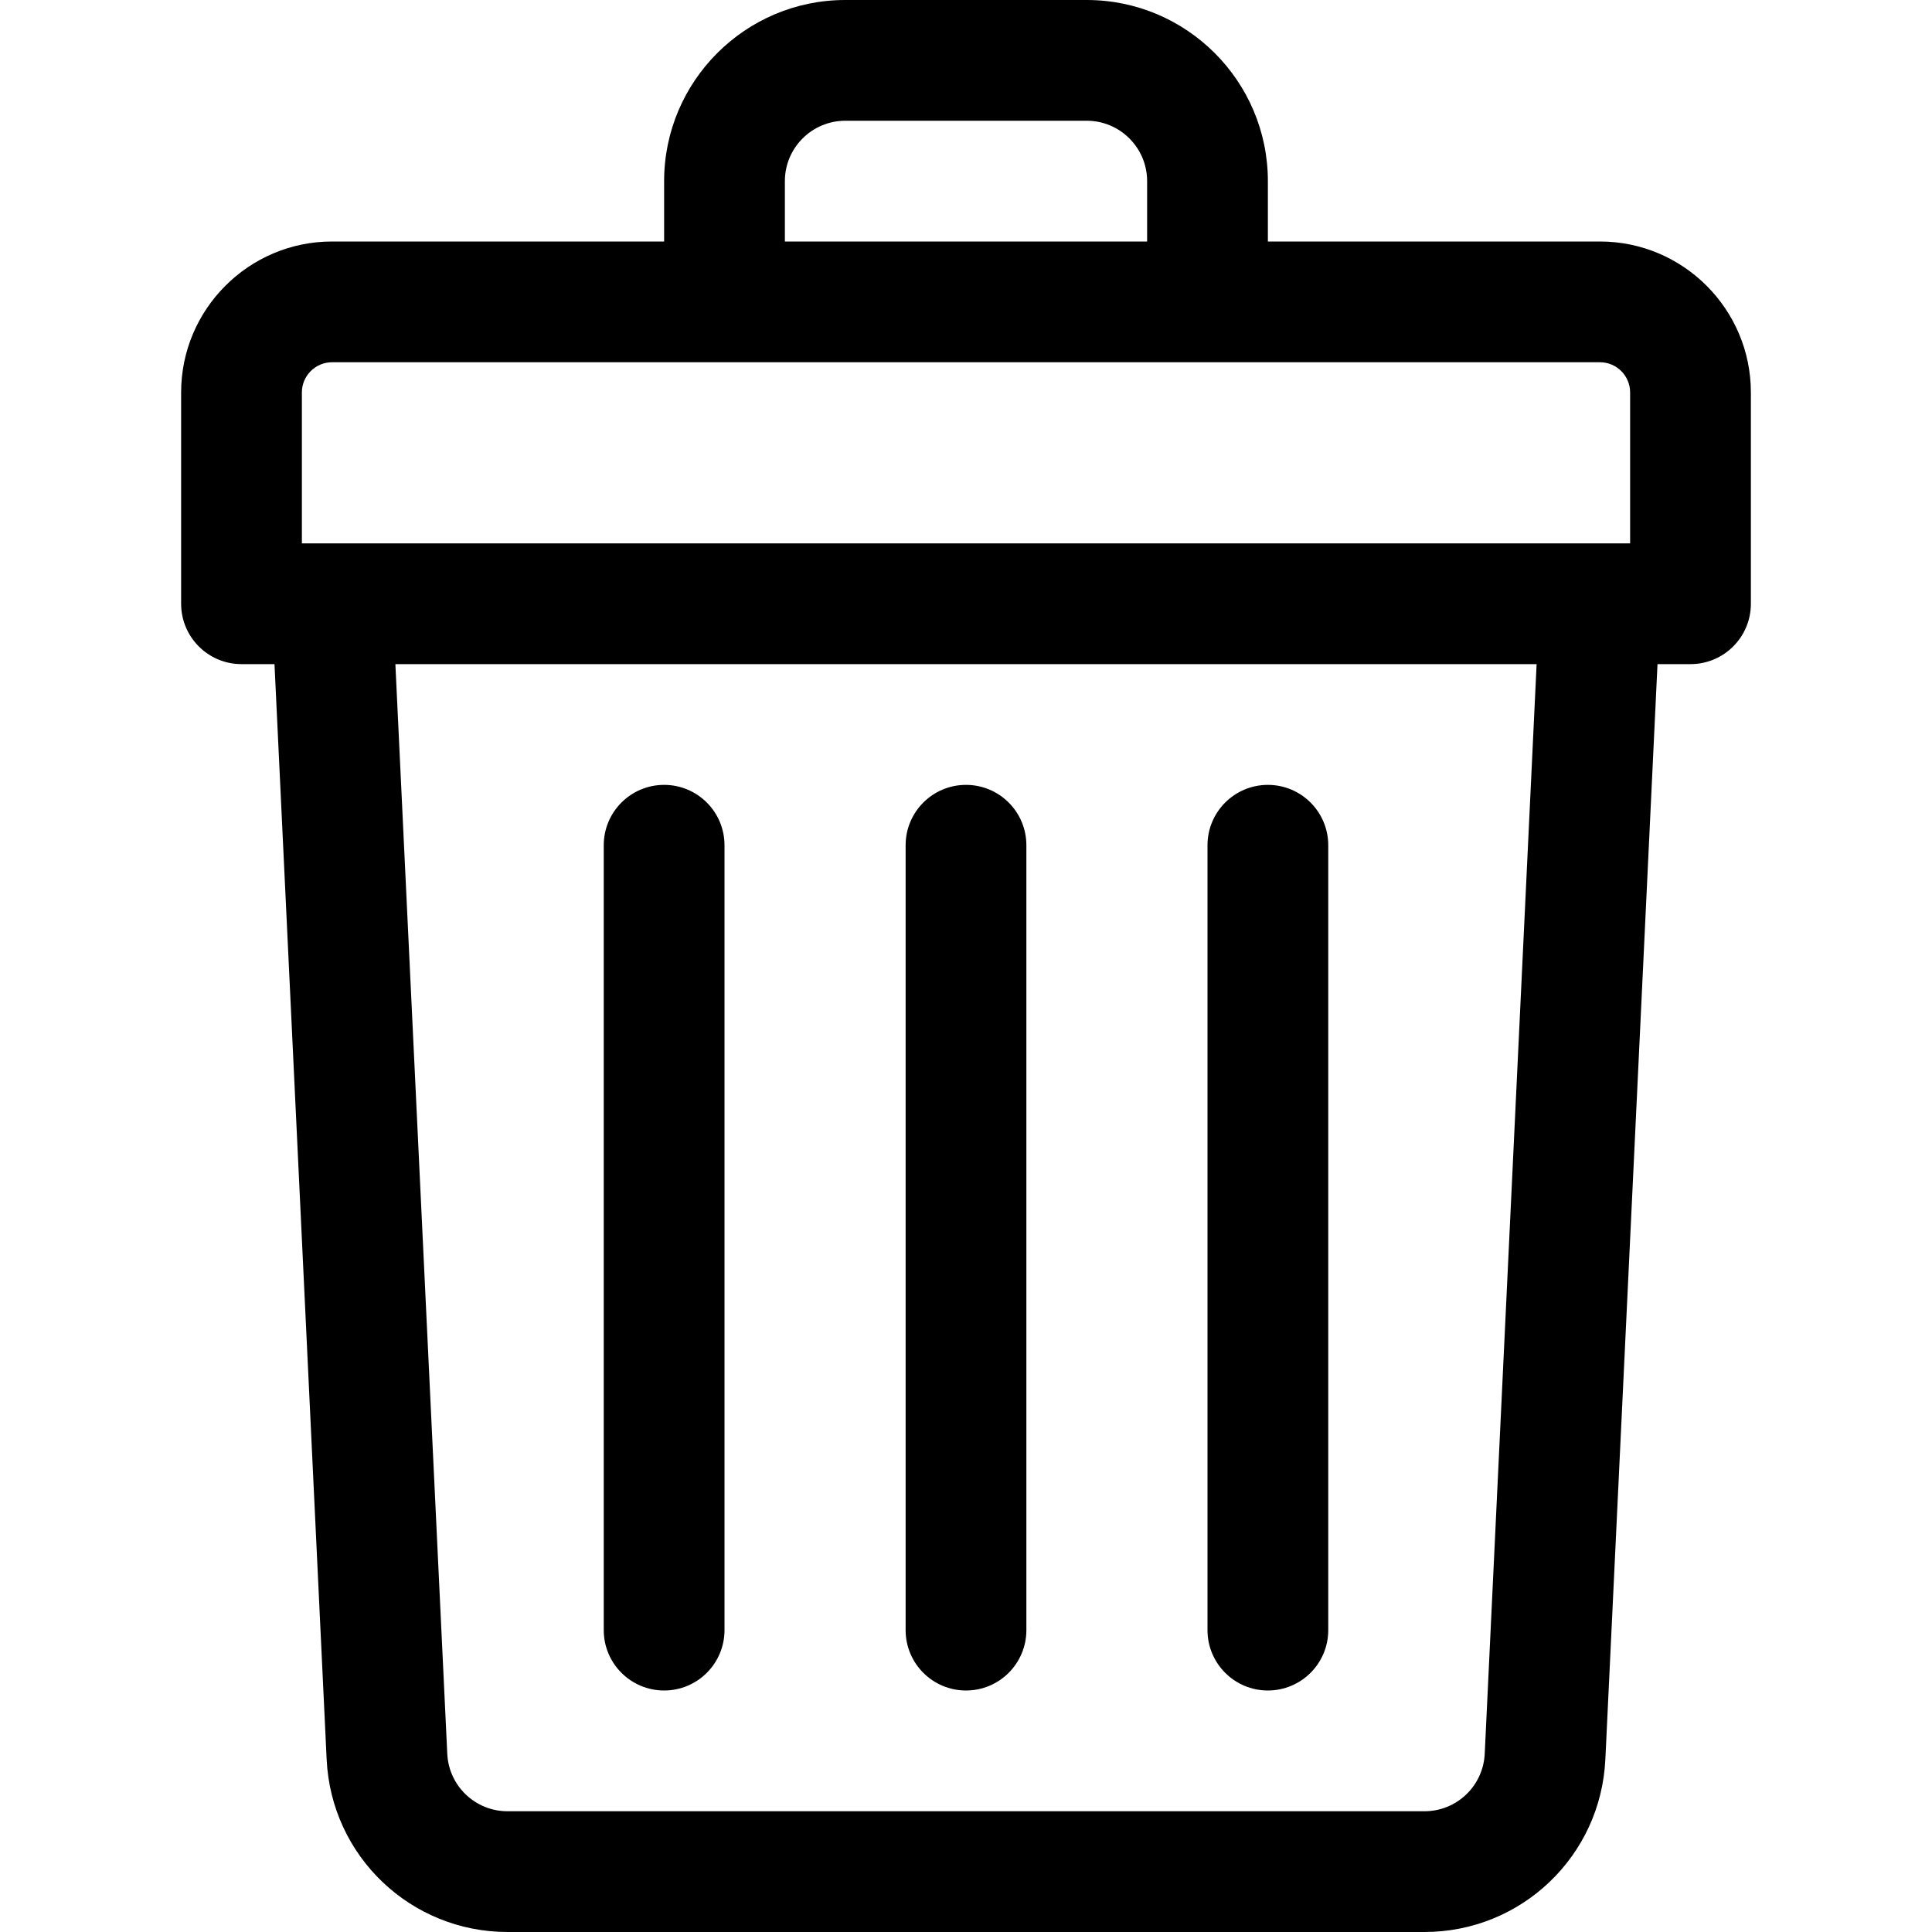
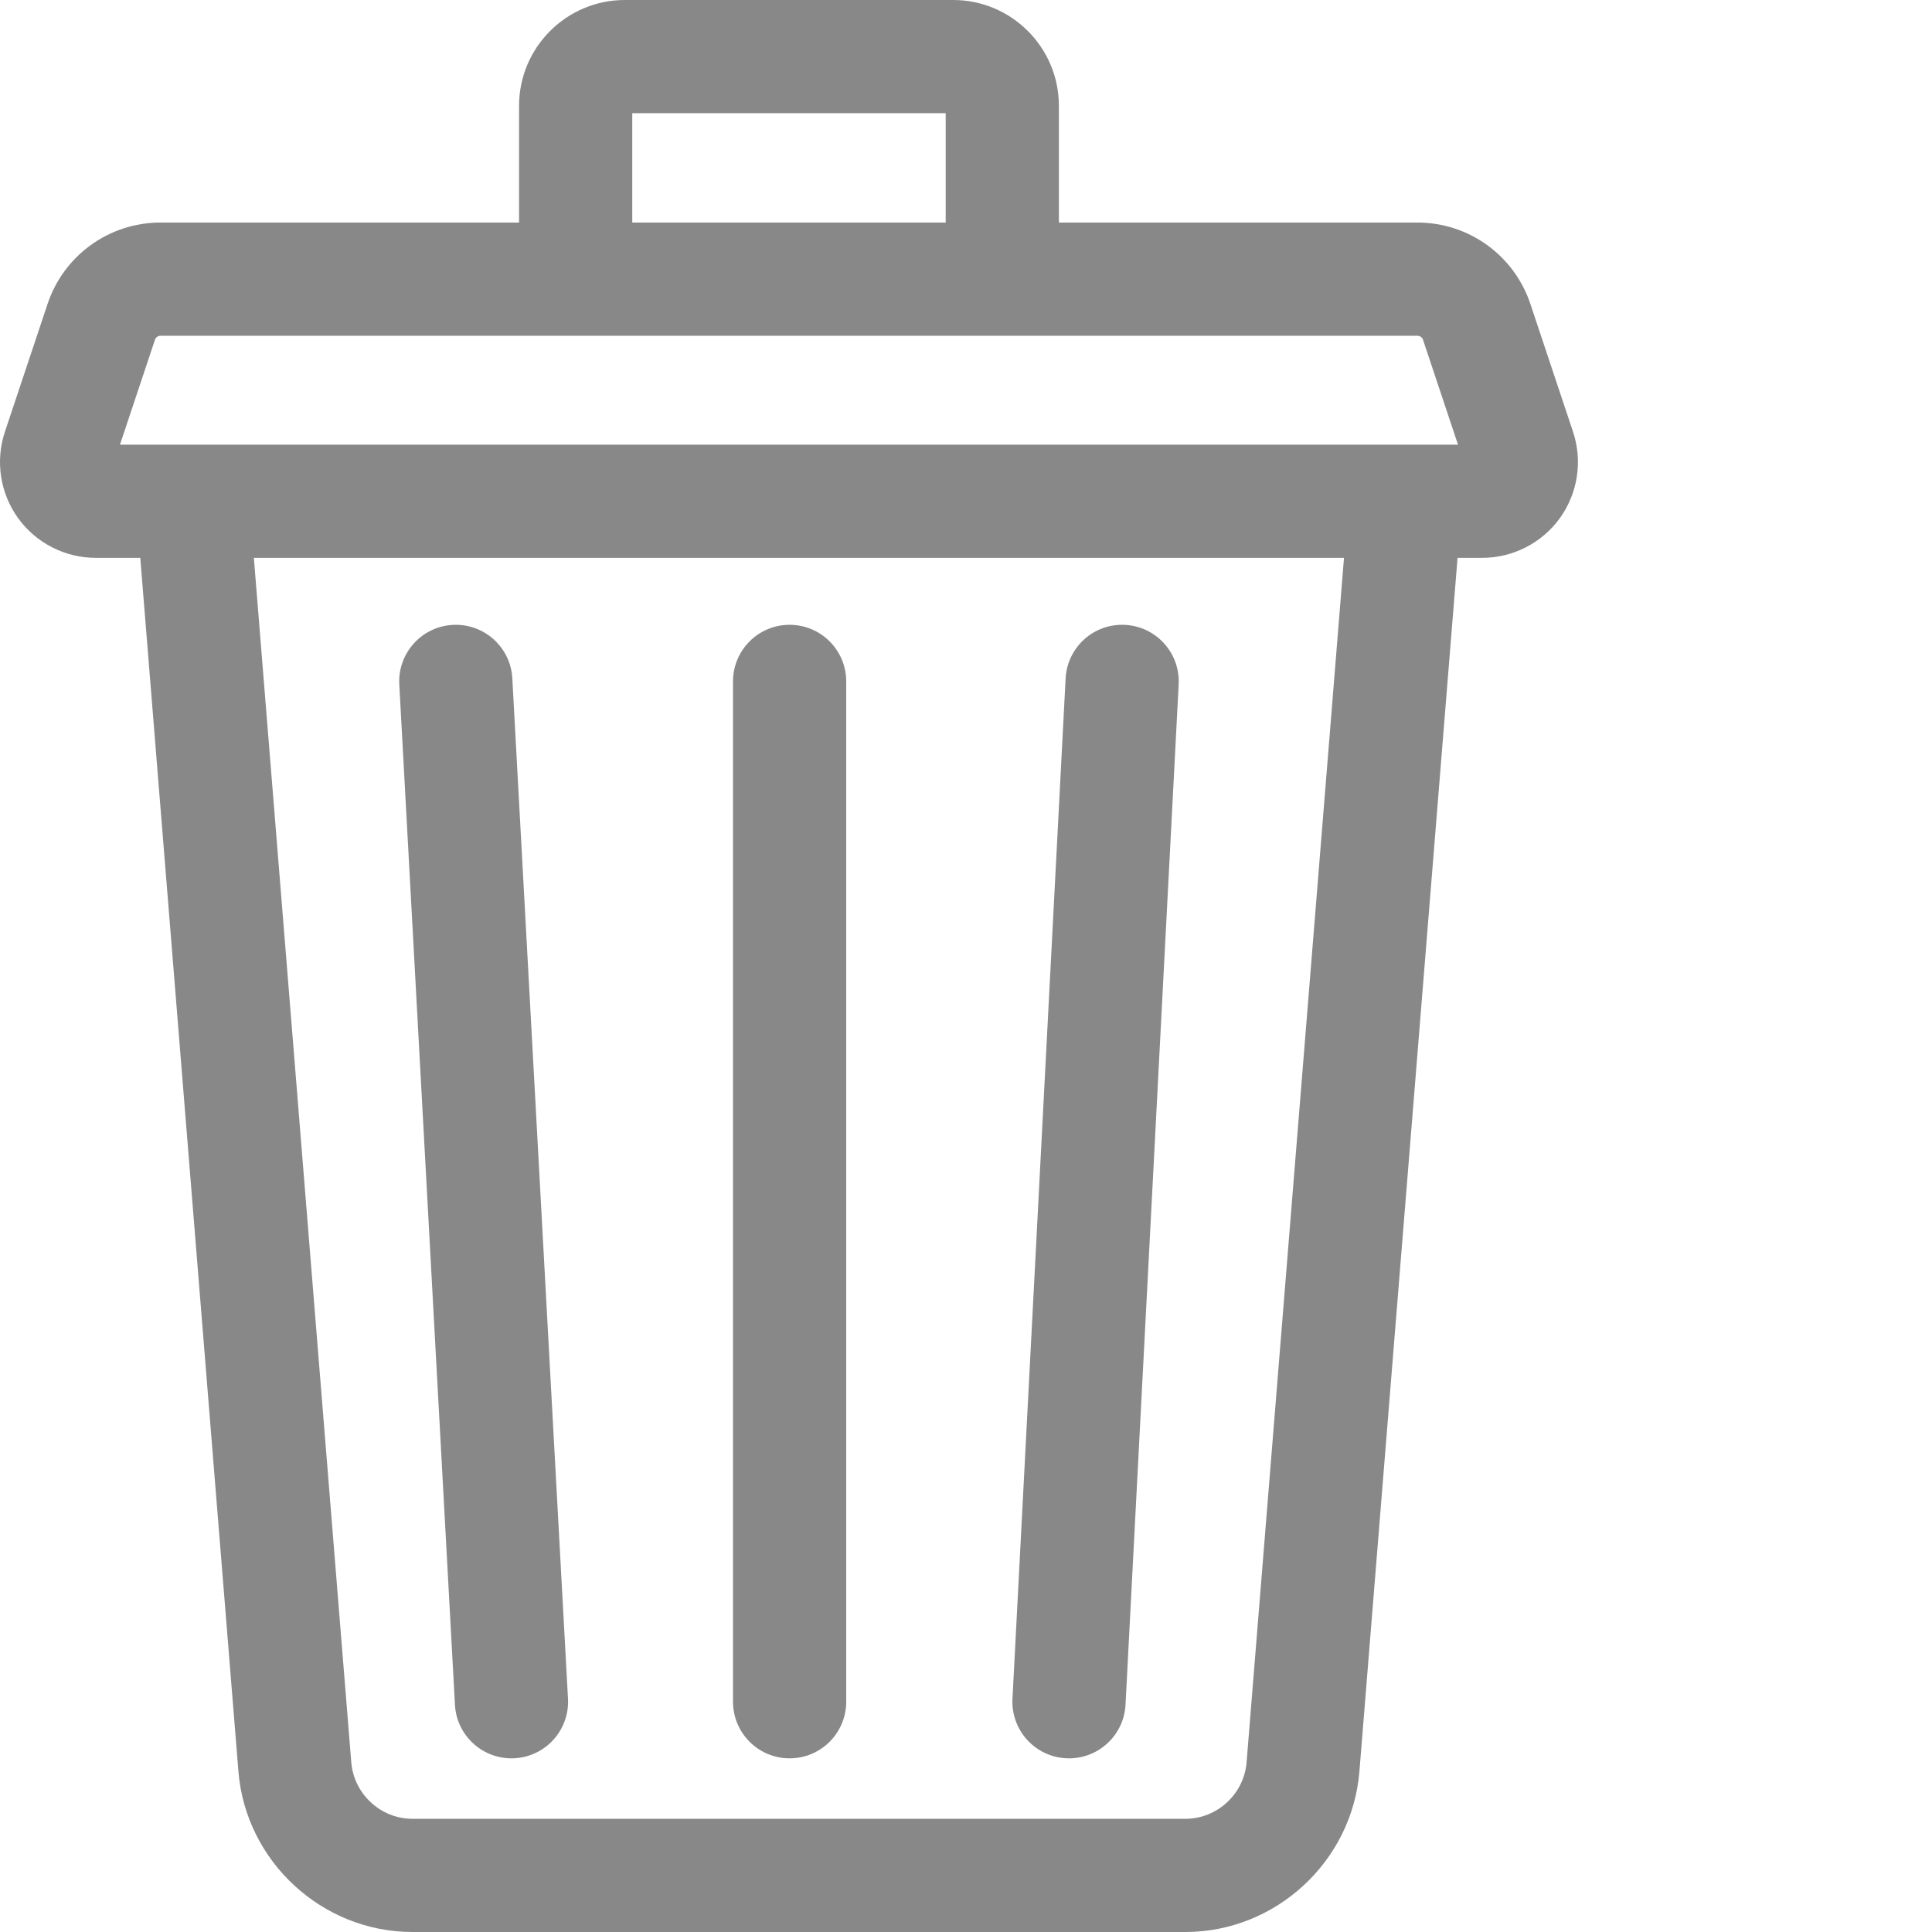
- <svg xmlns="http://www.w3.org/2000/svg" id="Layer_1" enable-background="new 0 0 512 512" height="512" viewBox="0 0 512 512" width="512">
+ <svg xmlns="http://www.w3.org/2000/svg" version="1.1" width="512" height="512" x="0" y="0" viewBox="0 0 512 512" style="enable-background:new 0 0 512 512" xml:space="preserve" class="">
  <g>
-     <path d="m424 64h-88v-16c0-26.467-21.533-48-48-48h-64c-26.467 0-48 21.533-48 48v16h-88c-22.056 0-40 17.944-40 40v56c0 8.836 7.164 16 16 16h8.744l13.823 290.283c1.221 25.636 22.281 45.717 47.945 45.717h242.976c25.665 0 46.725-20.081 47.945-45.717l13.823-290.283h8.744c8.836 0 16-7.164 16-16v-56c0-22.056-17.944-40-40-40zm-216-16c0-8.822 7.178-16 16-16h64c8.822 0 16 7.178 16 16v16h-96zm-128 56c0-4.411 3.589-8 8-8h336c4.411 0 8 3.589 8 8v40c-4.931 0-331.567 0-352 0zm313.469 360.761c-.407 8.545-7.427 15.239-15.981 15.239h-242.976c-8.555 0-15.575-6.694-15.981-15.239l-13.751-288.761h302.44z" />
-     <path d="m256 448c8.836 0 16-7.164 16-16v-208c0-8.836-7.164-16-16-16s-16 7.164-16 16v208c0 8.836 7.163 16 16 16z" />
-     <path d="m336 448c8.836 0 16-7.164 16-16v-208c0-8.836-7.164-16-16-16s-16 7.164-16 16v208c0 8.836 7.163 16 16 16z" />
-     <path d="m176 448c8.836 0 16-7.164 16-16v-208c0-8.836-7.164-16-16-16s-16 7.164-16 16v208c0 8.836 7.163 16 16 16z" />
+     <path d="m416.875 114.441-11.305-33.887c-4.305-12.906-16.34-21.578-29.941-21.578h-95.012v-30.934c0-15.461-12.57-28.043-28.027-28.043h-87.008c-15.453 0-28.027 12.582-28.027 28.043v30.934h-95.008c-13.605 0-25.641 8.672-29.945 21.578l-11.305 33.887c-2.574 7.715-1.27 16.258 3.484 22.855 4.754 6.598 12.445 10.539 20.578 10.539h11.816l26.008 321.605c1.934 23.863 22.184 42.559 46.109 42.559h204.863c23.922 0 44.176-18.695 46.105-42.562l26.008-321.602h6.543c8.133 0 15.824-3.941 20.578-10.535 4.754-6.598 6.059-15.145 3.484-22.859zm-249.32-84.441h83.062v28.977h-83.062zm162.805 437.02c-.68 8.402-7.797 14.98-16.203 14.98h-204.863c-8.406 0-15.523-6.578-16.203-14.98l-25.816-319.184h288.898zm-298.566-349.184 9.27-27.789c.211-.641.809-1.07 1.484-1.07h333.082c.676 0 1.27.43 1.484 1.07l9.27 27.789zm0 0" fill="#888888" data-original="#000000" style="" class="" />
+     <path d="m282.516 465.957c.266.016.527.02.793.02 7.926 0 14.551-6.211 14.965-14.219l14.086-270.398c.43-8.273-5.93-15.332-14.199-15.762-8.293-.441-15.328 5.926-15.762 14.199l-14.082 270.398c-.43 8.273 5.926 15.332 14.199 15.762zm0 0" fill="#888888" data-original="#000000" style="" class="" />
+     <path d="m120.566 451.793c.438 7.996 7.055 14.184 14.965 14.184.273 0 .555-.008.832-.023 8.27-.449 14.609-7.52 14.16-15.793l-14.754-270.398c-.449-8.273-7.52-14.613-15.793-14.16-8.27.449-14.609 7.52-14.16 15.793zm0 0" fill="#888888" data-original="#000000" style="" class="" />
+     <path d="m209.254 465.977c8.285 0 15-6.715 15-15v-270.398c0-8.285-6.715-15-15-15s-15 6.715-15 15v270.398c0 8.285 6.715 15 15 15zm0 0" fill="#888888" data-original="#000000" style="" class="" />
  </g>
</svg>
